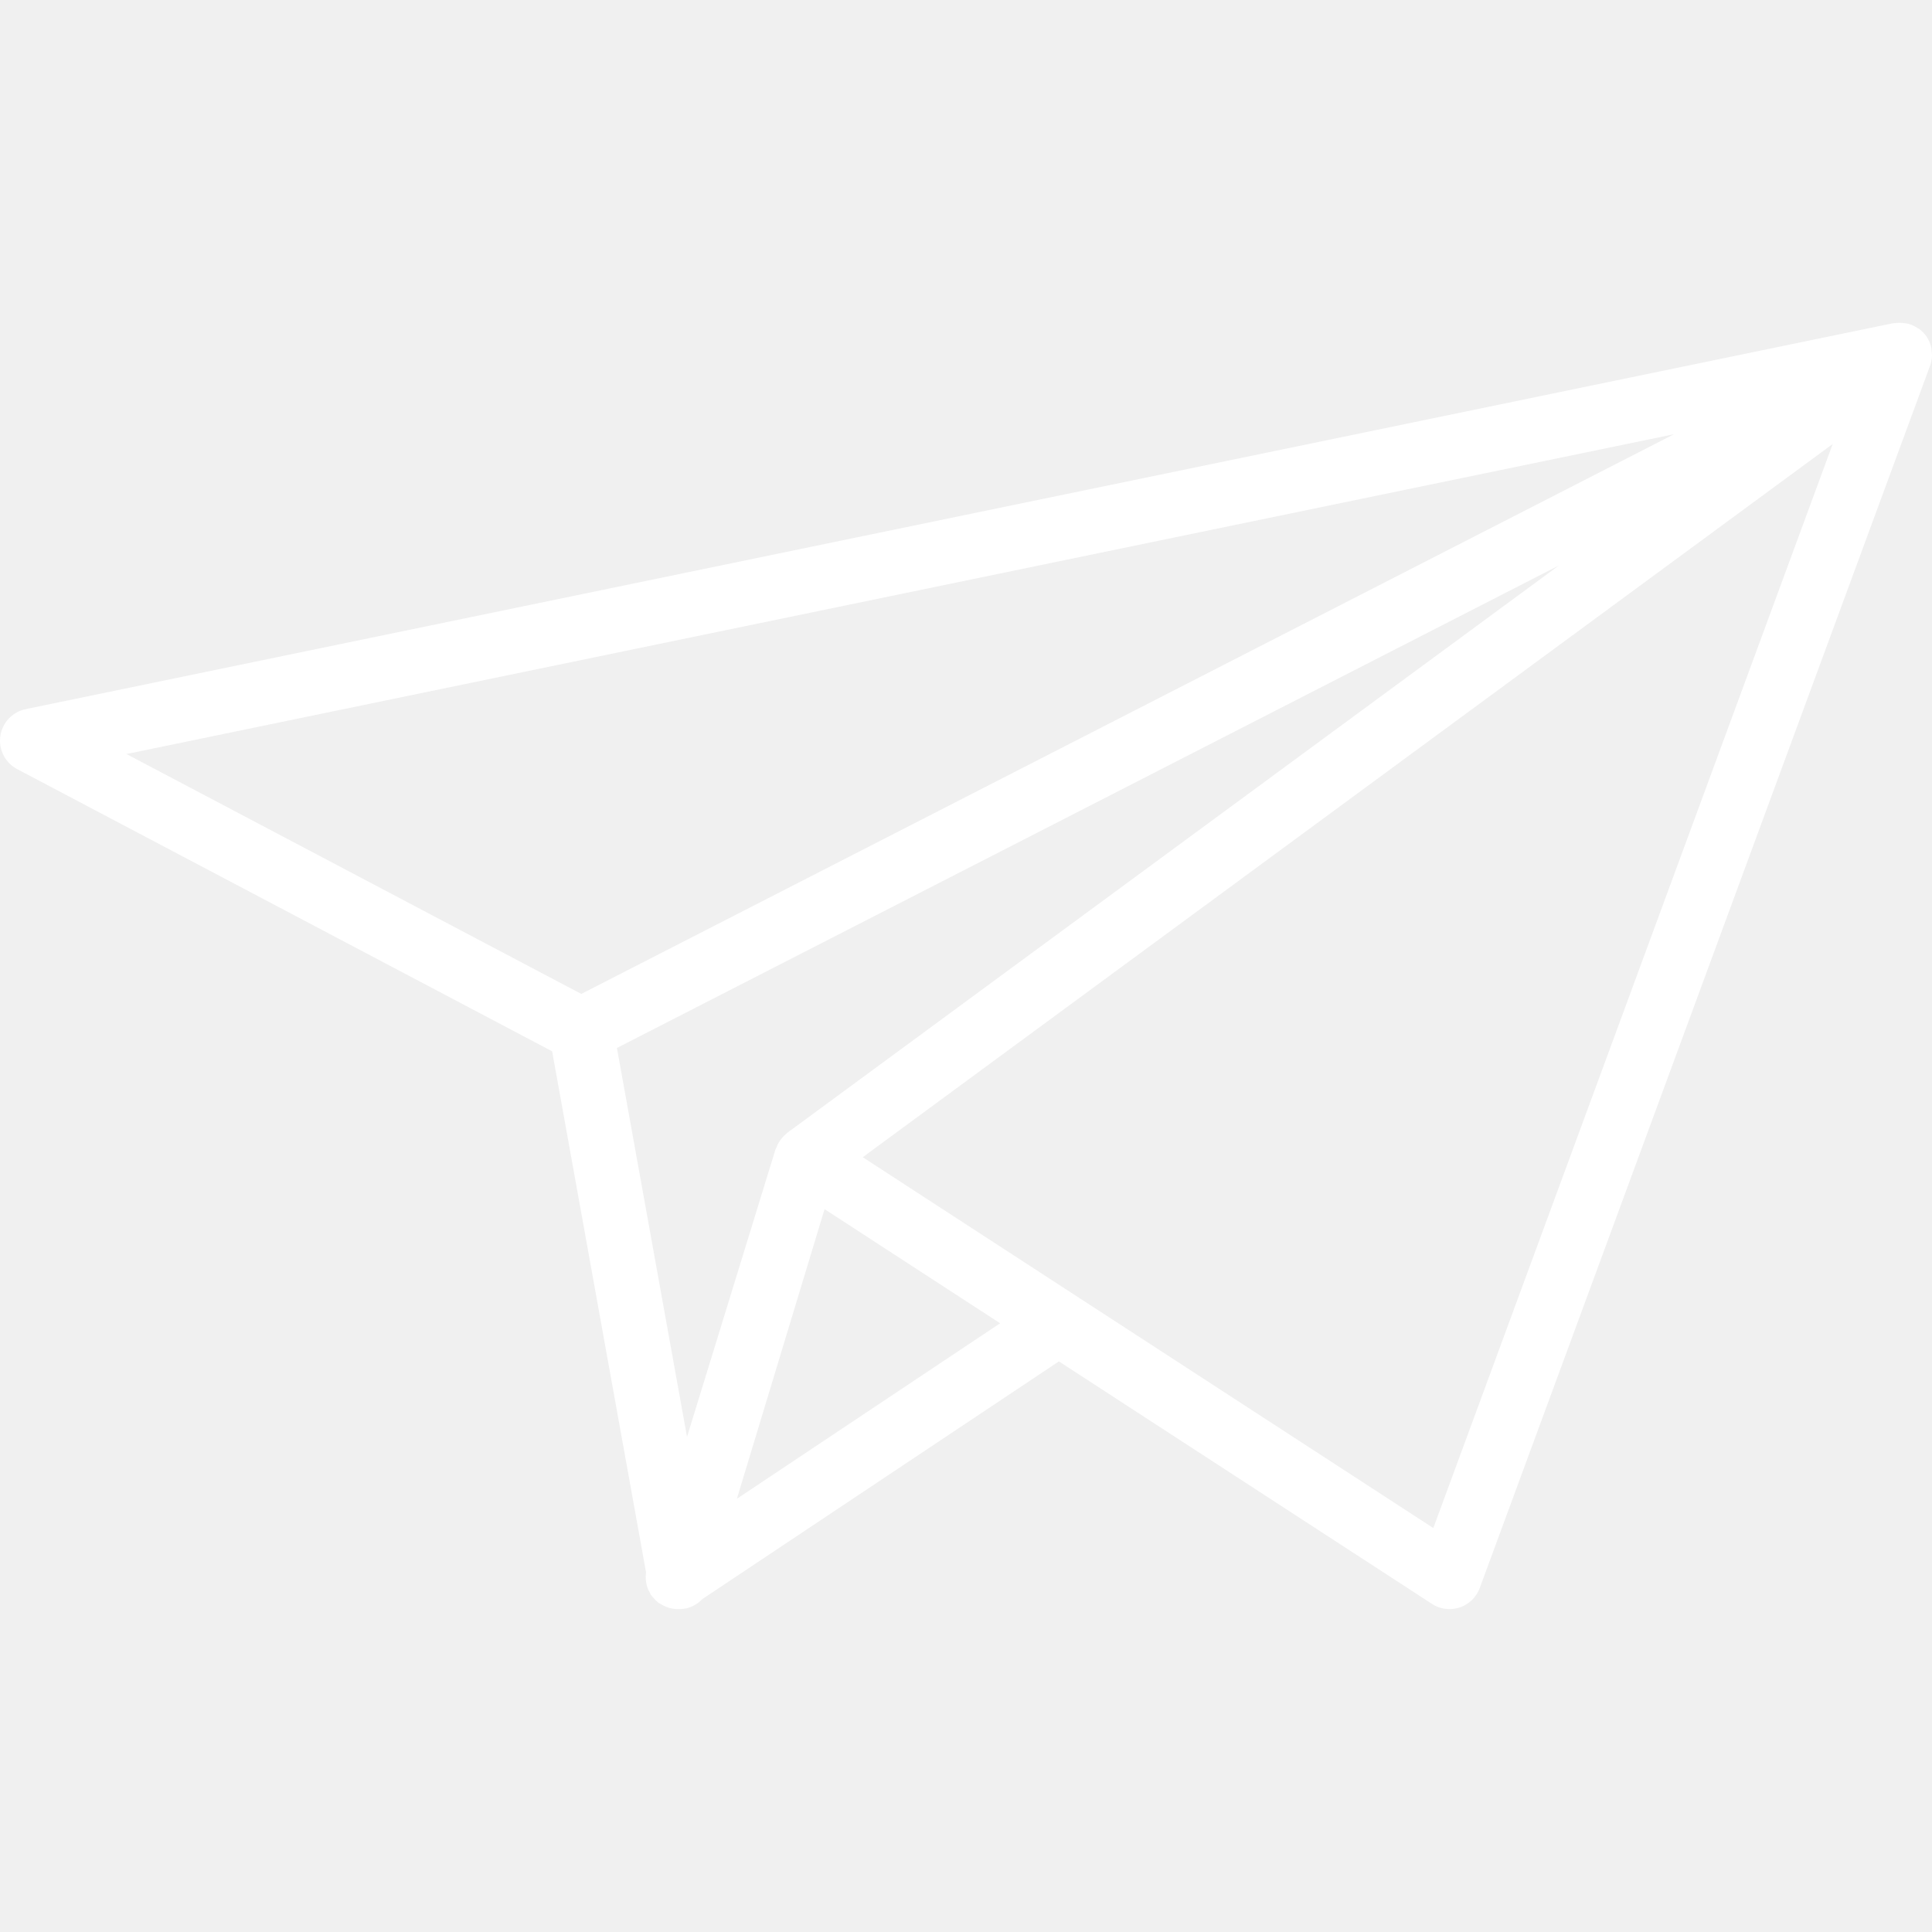
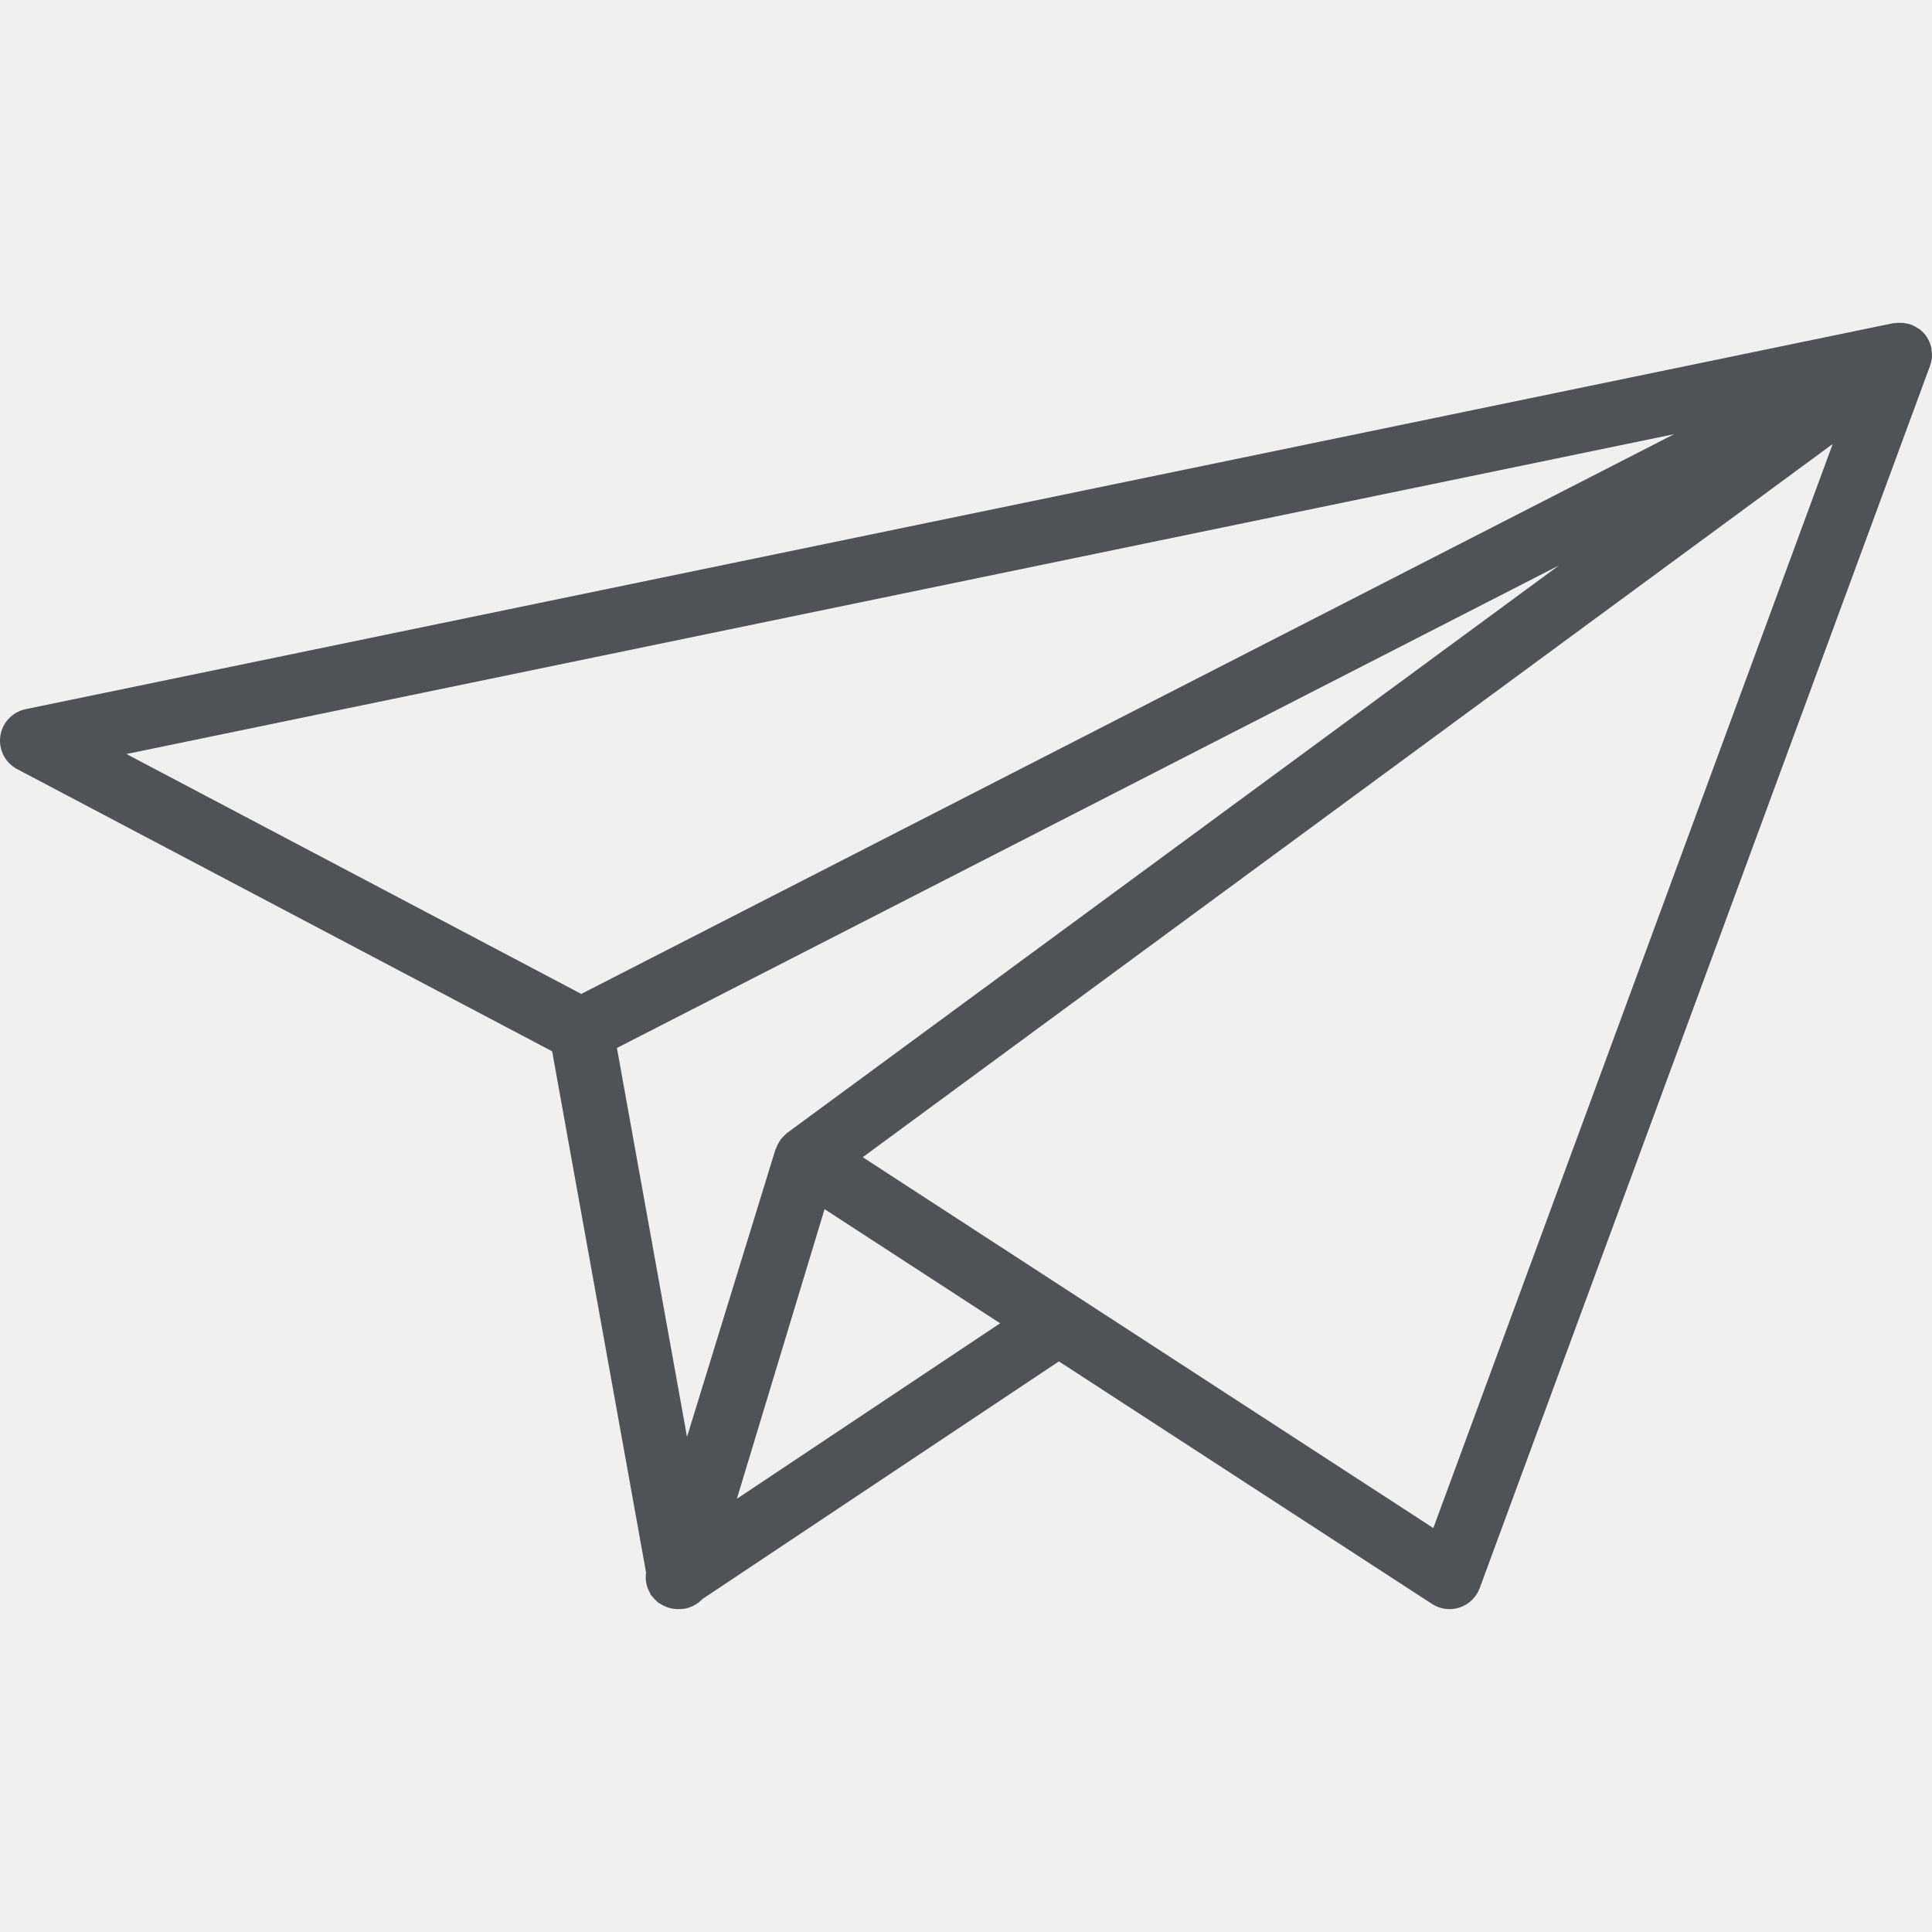
<svg xmlns="http://www.w3.org/2000/svg" version="1.1" id="Capa_1" x="0px" y="0px" viewBox="0 0 60.062 60.062" style="enable-background:new 0 0 60.062 60.062;" xml:space="preserve">
-   <path fill="#fff" d="M60.046,11.196c0.004-0.024,0.011-0.048,0.013-0.072c0.007-0.074-0.001-0.149-0.01-0.224  c-0.002-0.019,0.001-0.037-0.002-0.056c-0.018-0.099-0.051-0.196-0.1-0.289c-0.008-0.016-0.019-0.031-0.028-0.047  c-0.002-0.002-0.002-0.005-0.003-0.008c-0.001-0.002-0.004-0.003-0.005-0.006c-0.007-0.011-0.013-0.023-0.02-0.033  c-0.062-0.091-0.137-0.166-0.221-0.23c-0.019-0.014-0.041-0.022-0.061-0.035c-0.074-0.049-0.152-0.089-0.236-0.116  c-0.037-0.012-0.074-0.018-0.112-0.025c-0.073-0.015-0.146-0.022-0.222-0.02c-0.04,0.001-0.078,0.003-0.118,0.009  c-0.026,0.004-0.051,0-0.077,0.006L0.798,22.046c-0.413,0.086-0.729,0.421-0.788,0.839s0.15,0.828,0.523,1.025l16.632,8.773  l2.917,16.187c-0.002,0.012,0.001,0.025,0,0.037c-0.01,0.08-0.011,0.158-0.001,0.237c0.005,0.04,0.01,0.078,0.02,0.117  c0.023,0.095,0.06,0.184,0.11,0.268c0.01,0.016,0.01,0.035,0.021,0.051c0.003,0.005,0.008,0.009,0.012,0.013  c0.013,0.019,0.031,0.034,0.046,0.053c0.047,0.058,0.096,0.111,0.152,0.156c0.009,0.007,0.015,0.018,0.025,0.025  c0.015,0.011,0.032,0.014,0.047,0.024c0.061,0.04,0.124,0.073,0.191,0.099c0.027,0.01,0.052,0.022,0.08,0.03  c0.09,0.026,0.183,0.044,0.277,0.044c0.001,0,0.002,0,0.003,0h0c0,0,0,0,0,0c0.004,0,0.008-0.002,0.012-0.002  c0.017,0.001,0.034,0.002,0.051,0.002c0.277,0,0.527-0.124,0.712-0.315l11.079-7.386l11.6,7.54c0.164,0.106,0.354,0.161,0.545,0.161  c0.105,0,0.212-0.017,0.315-0.051c0.288-0.096,0.518-0.318,0.623-0.604l13.996-37.989c0.013-0.034,0.024-0.069,0.033-0.105  c0.004-0.015,0.005-0.03,0.008-0.044C60.042,11.22,60.044,11.208,60.046,11.196z M48.464,17.579L24.471,35.22  c-0.039,0.029-0.07,0.065-0.104,0.099c-0.013,0.012-0.026,0.022-0.037,0.035c-0.021,0.023-0.04,0.046-0.059,0.071  c-0.018,0.024-0.032,0.049-0.048,0.074c-0.037,0.06-0.068,0.122-0.092,0.188c-0.005,0.013-0.013,0.023-0.017,0.036  c-0.001,0.004-0.005,0.006-0.006,0.01l-2.75,8.937l-2.179-12.091L48.464,17.579z M22.908,46.594l2.726-9.004l4.244,2.759  l1.214,0.789l-4.124,2.749L22.908,46.594z M52.044,13.498L18.071,30.899l-14.14-7.458L52.044,13.498z M44.559,47.504L29.154,37.492  l-2.333-1.517l30.154-22.172L44.559,47.504z" />
+   <path fill="#4f5358" d="M60.046,11.196c0.004-0.024,0.011-0.048,0.013-0.072c0.007-0.074-0.001-0.149-0.01-0.224  c-0.002-0.019,0.001-0.037-0.002-0.056c-0.018-0.099-0.051-0.196-0.1-0.289c-0.008-0.016-0.019-0.031-0.028-0.047  c-0.002-0.002-0.002-0.005-0.003-0.008c-0.001-0.002-0.004-0.003-0.005-0.006c-0.007-0.011-0.013-0.023-0.02-0.033  c-0.062-0.091-0.137-0.166-0.221-0.23c-0.019-0.014-0.041-0.022-0.061-0.035c-0.074-0.049-0.152-0.089-0.236-0.116  c-0.037-0.012-0.074-0.018-0.112-0.025c-0.073-0.015-0.146-0.022-0.222-0.02c-0.04,0.001-0.078,0.003-0.118,0.009  c-0.026,0.004-0.051,0-0.077,0.006L0.798,22.046c-0.413,0.086-0.729,0.421-0.788,0.839s0.15,0.828,0.523,1.025l16.632,8.773  l2.917,16.187c-0.002,0.012,0.001,0.025,0,0.037c-0.01,0.08-0.011,0.158-0.001,0.237c0.005,0.04,0.01,0.078,0.02,0.117  c0.023,0.095,0.06,0.184,0.11,0.268c0.01,0.016,0.01,0.035,0.021,0.051c0.003,0.005,0.008,0.009,0.012,0.013  c0.013,0.019,0.031,0.034,0.046,0.053c0.047,0.058,0.096,0.111,0.152,0.156c0.009,0.007,0.015,0.018,0.025,0.025  c0.015,0.011,0.032,0.014,0.047,0.024c0.061,0.04,0.124,0.073,0.191,0.099c0.027,0.01,0.052,0.022,0.08,0.03  c0.09,0.026,0.183,0.044,0.277,0.044c0.001,0,0.002,0,0.003,0h0c0,0,0,0,0,0c0.004,0,0.008-0.002,0.012-0.002  c0.017,0.001,0.034,0.002,0.051,0.002c0.277,0,0.527-0.124,0.712-0.315l11.079-7.386l11.6,7.54c0.164,0.106,0.354,0.161,0.545,0.161  c0.105,0,0.212-0.017,0.315-0.051c0.288-0.096,0.518-0.318,0.623-0.604l13.996-37.989c0.013-0.034,0.024-0.069,0.033-0.105  c0.004-0.015,0.005-0.03,0.008-0.044C60.042,11.22,60.044,11.208,60.046,11.196z M48.464,17.579L24.471,35.22  c-0.039,0.029-0.07,0.065-0.104,0.099c-0.013,0.012-0.026,0.022-0.037,0.035c-0.021,0.023-0.04,0.046-0.059,0.071  c-0.018,0.024-0.032,0.049-0.048,0.074c-0.037,0.06-0.068,0.122-0.092,0.188c-0.005,0.013-0.013,0.023-0.017,0.036  c-0.001,0.004-0.005,0.006-0.006,0.01l-2.75,8.937l-2.179-12.091L48.464,17.579z M22.908,46.594l2.726-9.004l4.244,2.759  l1.214,0.789l-4.124,2.749L22.908,46.594z M52.044,13.498L18.071,30.899l-14.14-7.458L52.044,13.498z M44.559,47.504L29.154,37.492  l-2.333-1.517l30.154-22.172L44.559,47.504z" />
</svg>
